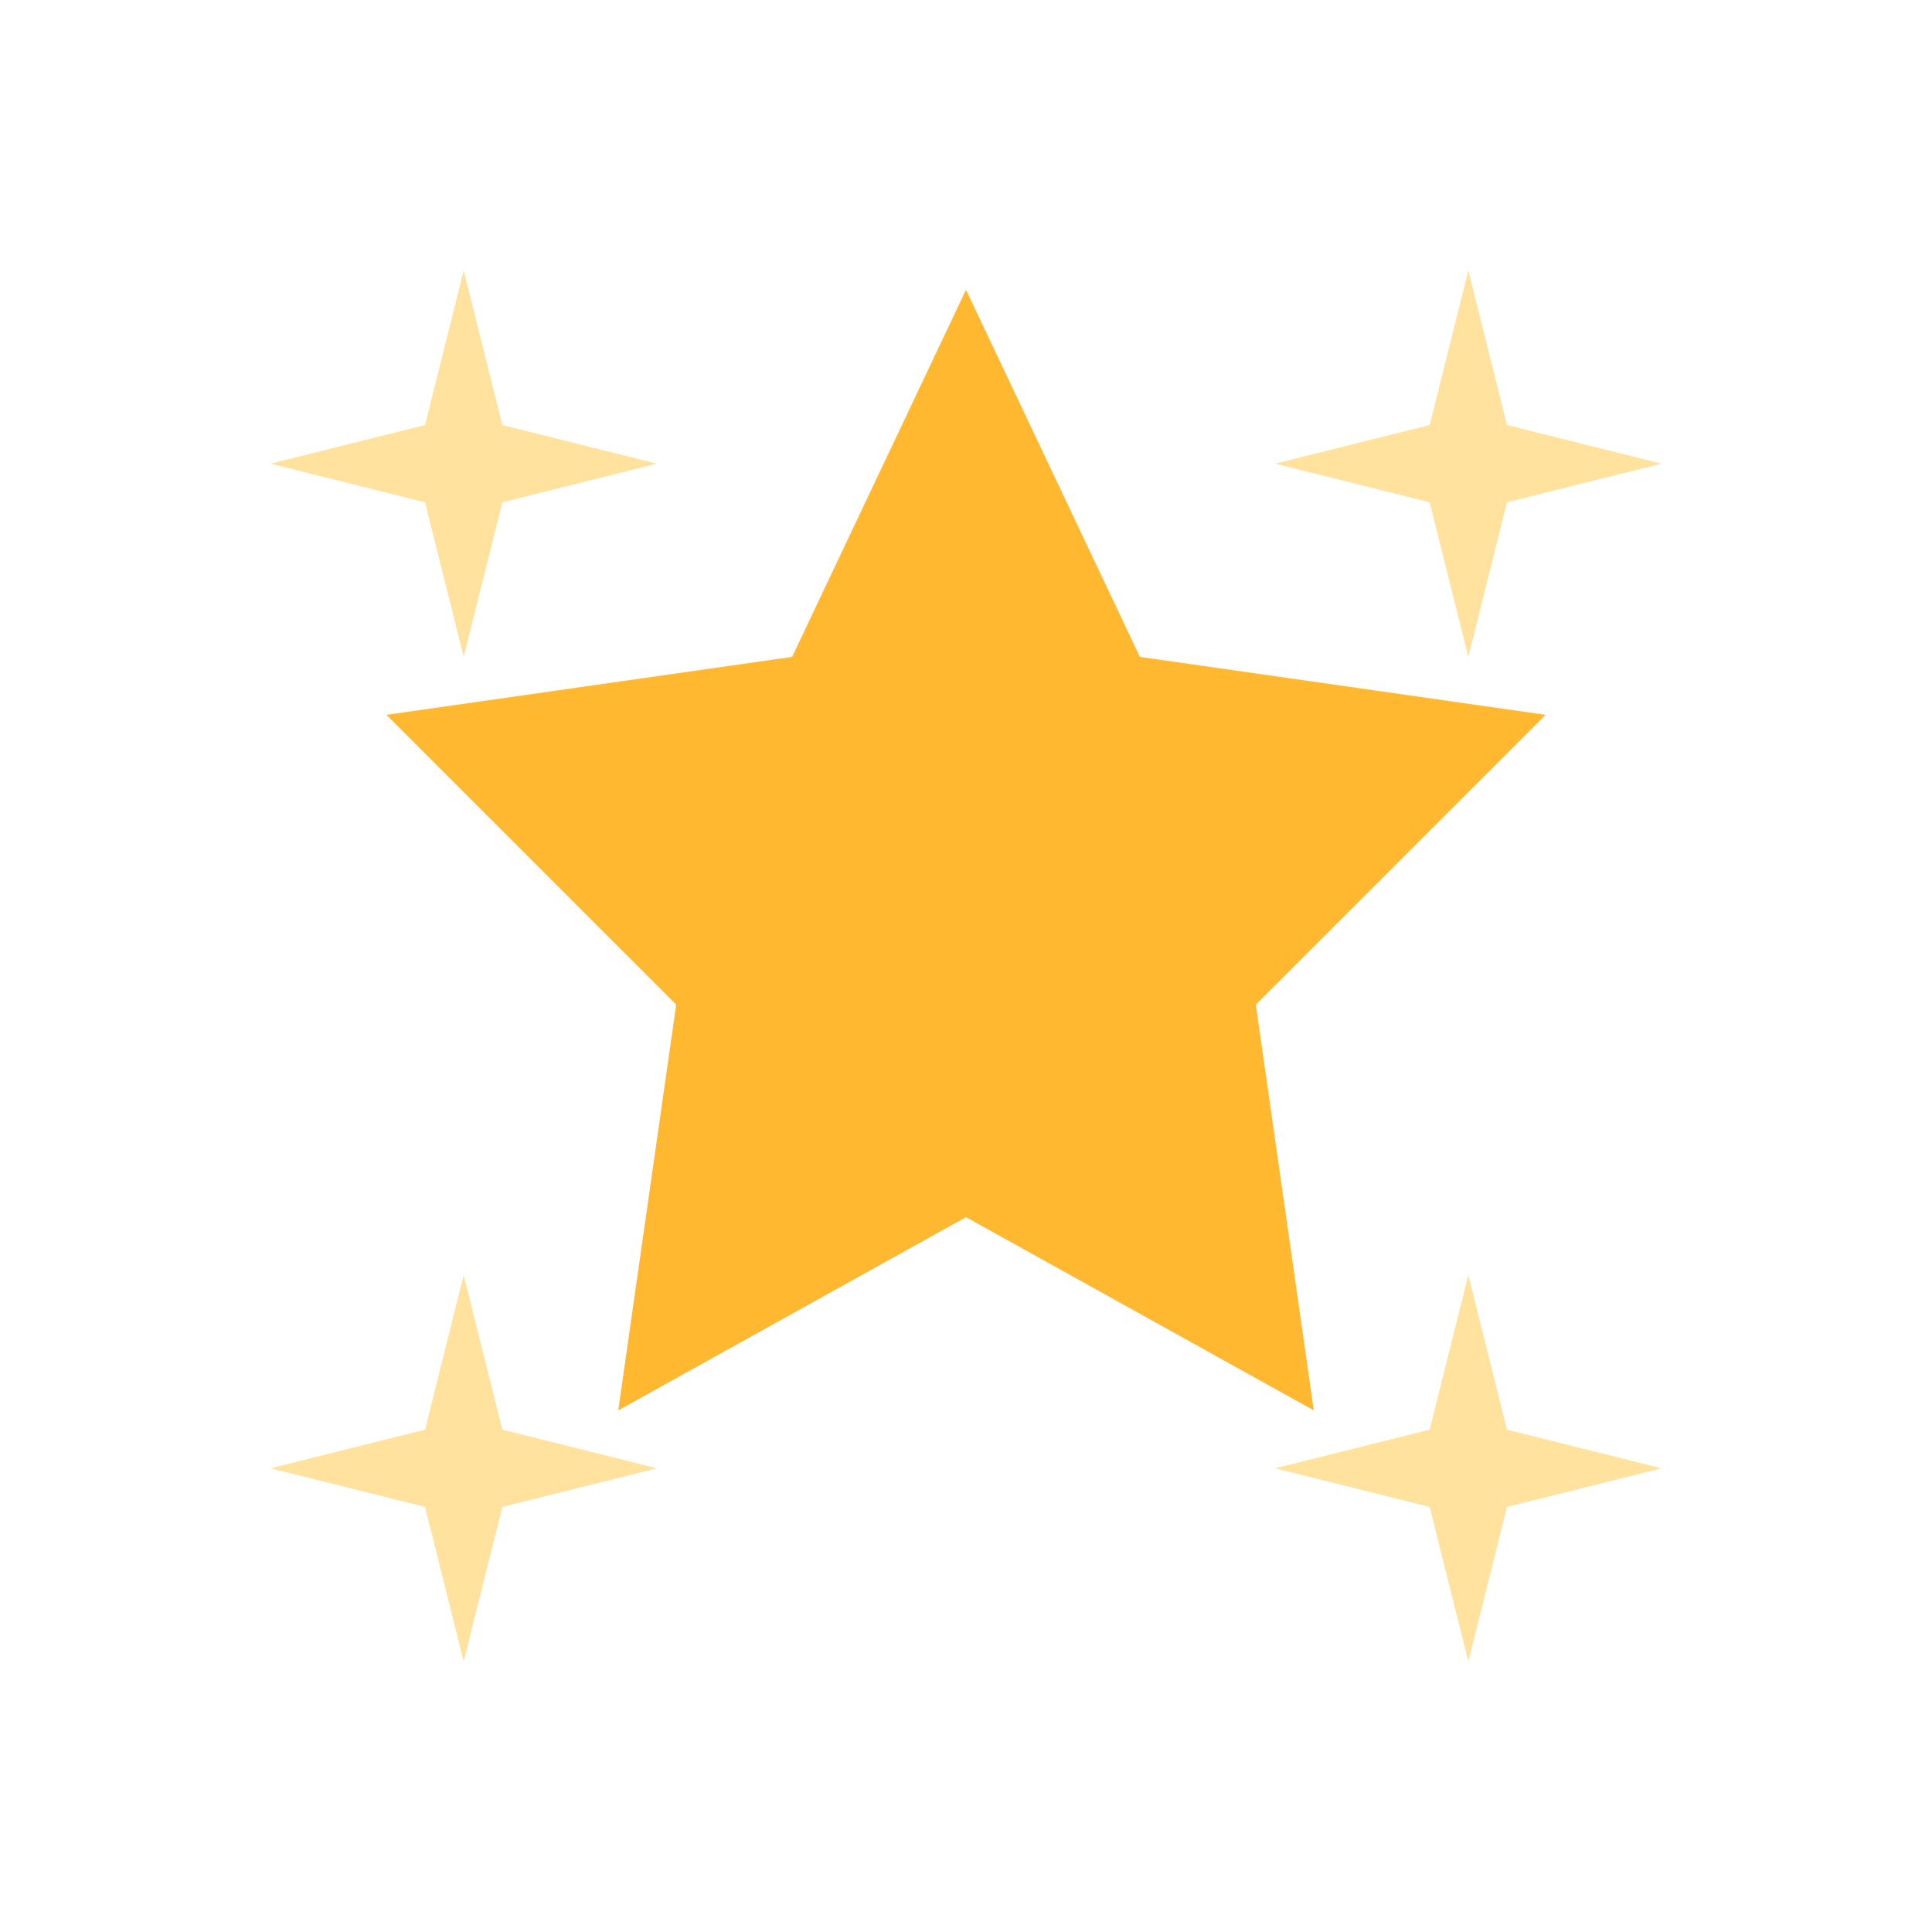
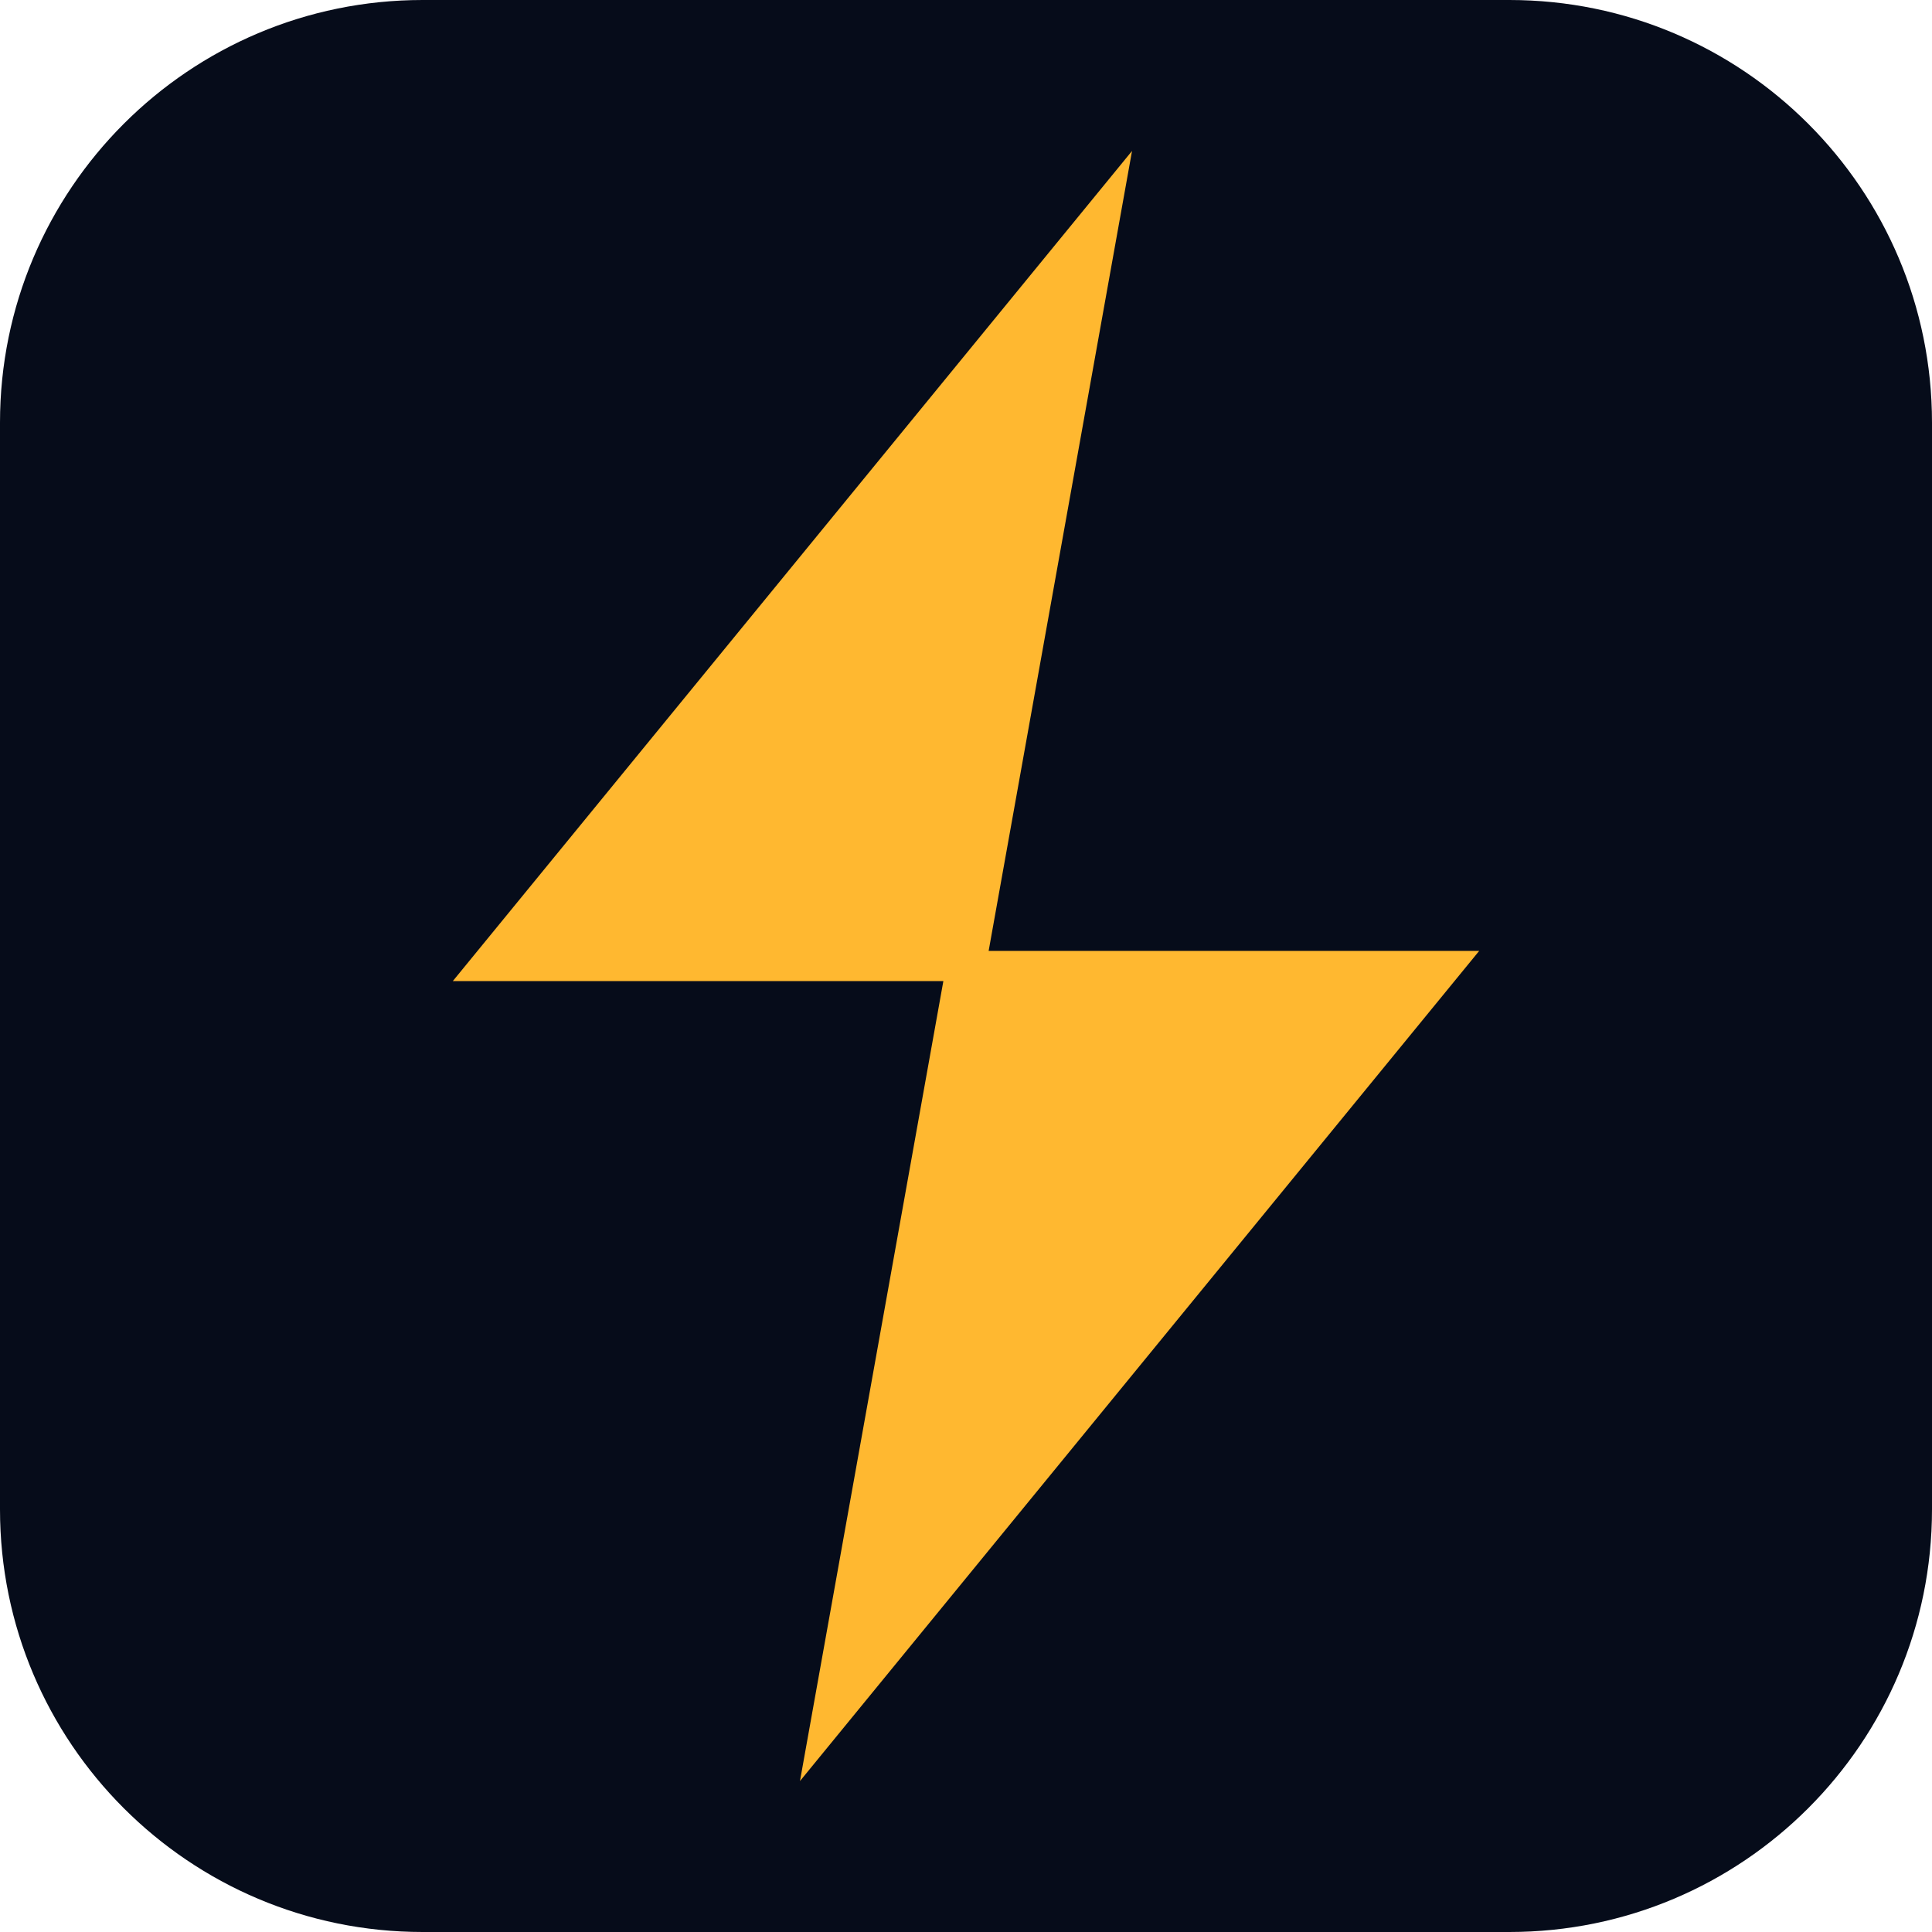
- <svg xmlns="http://www.w3.org/2000/svg" viewBox="0 0 100 100" width="512" height="512">
-   <polygon points="50,15 59,34 80,37 65,52 68,73 50,63 32,73 35,52 20,37 41,34" fill="#ffb830" />
-   <polygon points="24,14 26,22 34,24 26,26 24,34 22,26 14,24 22,22" fill="#ffe29d" />
-   <polygon points="76,14 78,22 86,24 78,26 76,34 74,26 66,24 74,22" fill="#ffe29d" />
-   <polygon points="24,66 26,74 34,76 26,78 24,86 22,78 14,76 22,74" fill="#ffe29d" />
-   <polygon points="76,66 78,74 86,76 78,78 76,86 74,78 66,76 74,74" fill="#ffe29d" />
+ <svg xmlns="http://www.w3.org/2000/svg" viewBox="0 0 512 512">
+   <rect width="512" height="512" rx="112" fill="#060c1a" />
+   <polygon points="300,40 120,260 250,260 212,472 392,252 262,252" fill="#ffb830" />
</svg>
